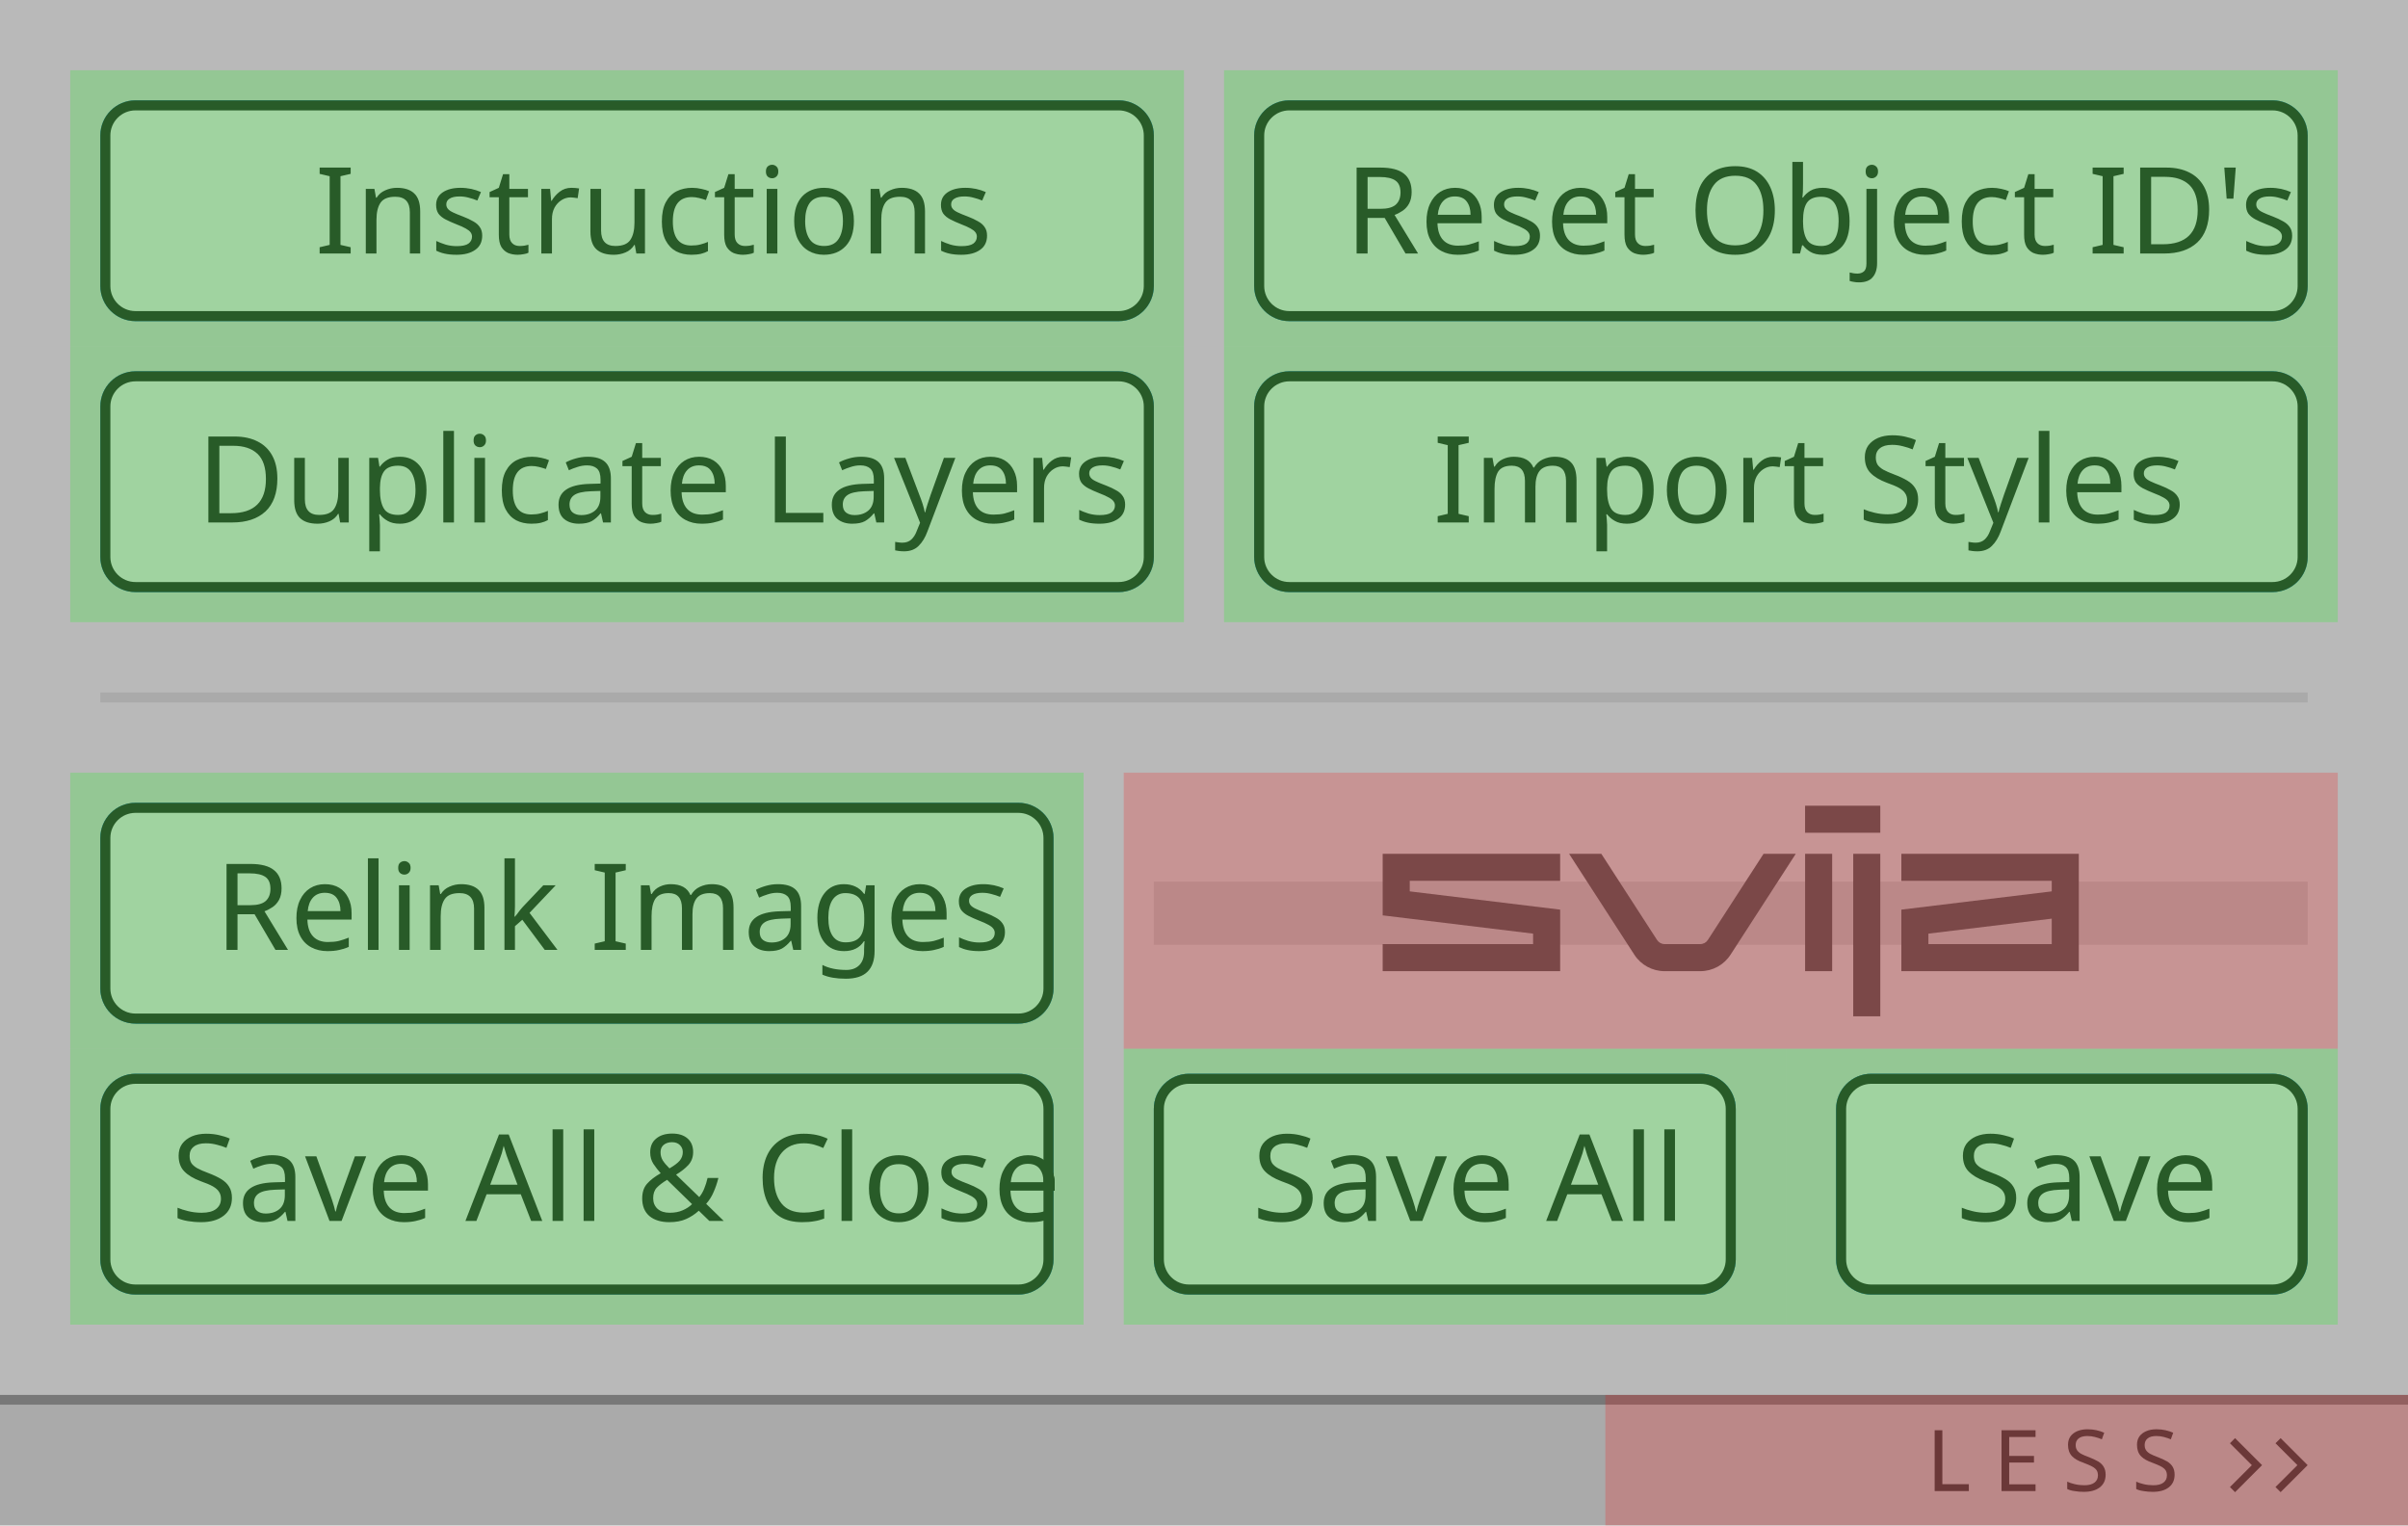
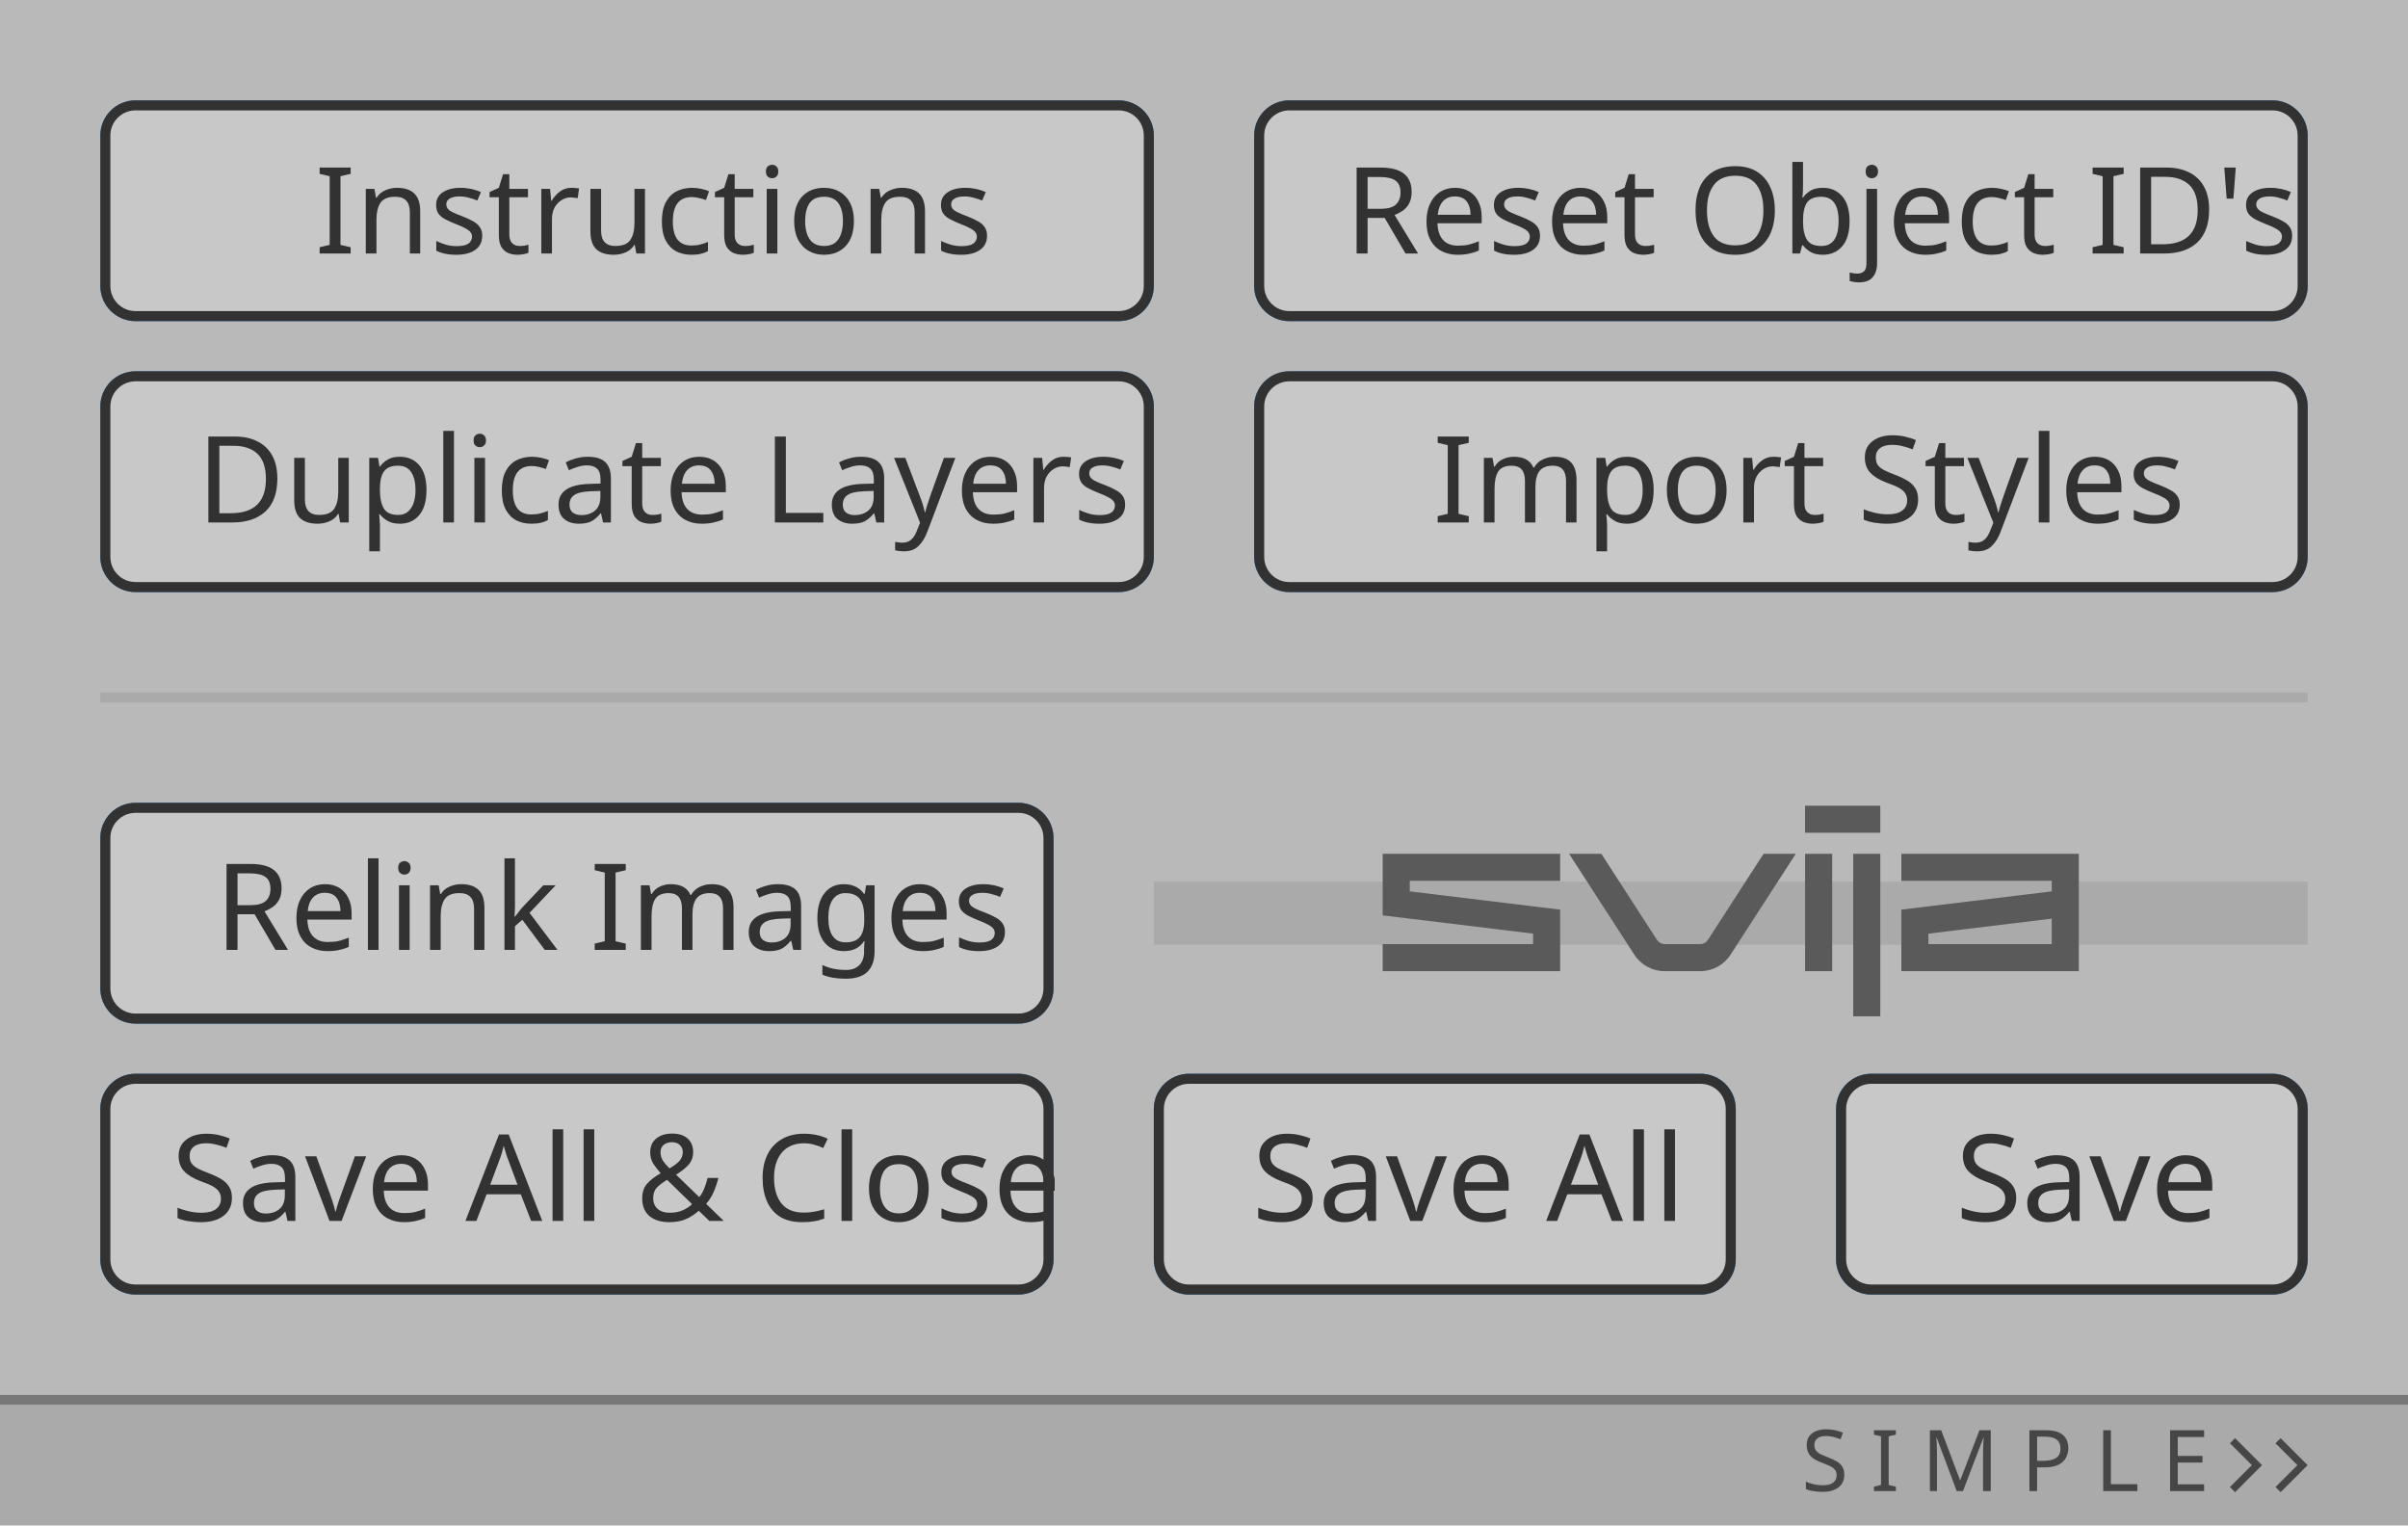
<svg xmlns="http://www.w3.org/2000/svg" xmlns:xlink="http://www.w3.org/1999/xlink" version="1.1" x="0px" y="0px" viewBox="0 0 240 152" style="enable-background:new 0 0 240 152;" xml:space="preserve">
  <style type="text/css">
	.st0{fill:#323232;}
	.st1{fill:#535353;}
	.st2{fill:#B9B9B9;}
	.st3{fill:#F0F0F0;}
	.st4{fill:#181818;}
	.st5{fill:#787878;}
	.st6{fill:#B4B4B4;}
	.st7{fill:#252525;}
	.st8{fill:#464646;}
	.st9{fill:#AAAAAA;}
	.st10{fill:#DCDCDC;}
	.st11{fill:#828282;}
	.st12{fill:#8C8C8C;}
	.st13{font-family:'SourceSansPro-SemiBold';}
	.st14{font-size:8.5px;}
	.st15{fill:#5A5A5A;}
	.st16{fill:#969696;}
	.st17{fill:#3C3C3C;}
	.st18{font-size:12px;}
	.st19{fill:#646464;}
	.st20{fill:#C8C8C8;}
	.st21{fill:#505050;}
	.st22{fill:#E6E6E6;}
	.st23{fill:#2D8CEB;}
	.st24{fill:#282828;}
- 	.st25{opacity:0.2;fill:#00FF00;}
- 	.st26{opacity:0.2;fill:#FF0000;}
+ 	.st25{opacity:0;}
</style>
  <g id="not_buttons__xBB_">
    <g id="background">
      <rect class="st2" width="240" height="152" />
    </g>
    <g id="bottom_bar_stroke">
      <g>
        <rect y="139" class="st5" width="240" height="1" />
      </g>
    </g>
    <g id="logo_bar_x2C__bar__x26__bottom_bar">
      <g>
        <rect x="115" y="87.85" class="st9" width="115" height="6.3" />
        <rect x="10" y="69" class="st9" width="220" height="1" />
      </g>
      <g>
        <rect x="0" y="140" class="st9" width="240" height="12" />
      </g>
    </g>
    <g id="bottom_bar_text">
      <g>
-         <text transform="matrix(1 0 0 1 191.9962 148.5822)" class="st8 st13 st14">L E S S</text>
+         <text transform="matrix(1 0 0 1 179.5529 148.5822)" class="st8 st13 st14">S I M P L E</text>
      </g>
      <path class="st8" d="M227.304,148.692l-0.51-0.51l2.183-2.182l-2.183-2.182l0.51-0.51l2.692,2.691L227.304,148.692z M225.455,146    l-2.691-2.691l-0.51,0.51l2.182,2.182l-2.182,2.182l0.51,0.51L225.455,146z" />
    </g>
    <g id="left_help">
	</g>
    <g id="logo__x26__right_help">
      <path class="st15" d="M182.608,85.084h-2.698v11.692h2.698V85.084z M187.404,80.287h-7.495v2.698h7.495V80.287z M187.404,85.084    h-2.698v16.189h2.698V85.084z M155.497,96.776h-17.688v-2.698h14.99v-1.043l-14.99-1.82v-6.131h17.688v2.698h-14.99v1.042    l14.99,1.82V96.776z M207.191,85.084h-17.688v2.698h14.99v1.042l-14.99,1.82v6.131h17.688V85.084z M192.201,93.035l12.291-1.493    v2.535h-12.291V93.035z M175.768,85.084l-5.55,8.581c-0.167,0.259-0.451,0.413-0.759,0.413h-3.547    c-0.308,0-0.592-0.154-0.759-0.413l-5.55-8.581h-3.213l6.497,10.046c0.667,1.031,1.797,1.646,3.024,1.646h3.547    c1.227,0,2.358-0.615,3.024-1.646l6.497-10.046H175.768z" />
    </g>
  </g>
  <g id="buttons__xBB_">
    <g id="bottom_stroke">
      <g>
        <g>
          <path class="st11" d="M226.5,129h-40c-1.93,0-3.5-1.57-3.5-3.5v-15c0-1.93,1.57-3.5,3.5-3.5h40c1.93,0,3.5,1.57,3.5,3.5v15      C230,127.43,228.43,129,226.5,129z" />
        </g>
        <g>
          <path class="st11" d="M101.5,129h-88c-1.93,0-3.5-1.57-3.5-3.5v-15c0-1.93,1.57-3.5,3.5-3.5h88c1.93,0,3.5,1.57,3.5,3.5v15      C105,127.43,103.43,129,101.5,129z" />
        </g>
        <g>
          <path class="st11" d="M101.5,102h-88c-1.93,0-3.5-1.57-3.5-3.5v-15c0-1.93,1.57-3.5,3.5-3.5h88c1.93,0,3.5,1.57,3.5,3.5v15      C105,100.43,103.43,102,101.5,102z" />
        </g>
        <g>
          <path class="st11" d="M169.5,129h-51c-1.93,0-3.5-1.57-3.5-3.5v-15c0-1.93,1.57-3.5,3.5-3.5h51c1.93,0,3.5,1.57,3.5,3.5v15      C173,127.43,171.43,129,169.5,129z" />
        </g>
      </g>
    </g>
    <g id="bottom_fill">
      <g>
        <path class="st9" d="M186.5,108c-1.379,0-2.5,1.121-2.5,2.5v15c0,1.379,1.121,2.5,2.5,2.5h40c1.379,0,2.5-1.121,2.5-2.5v-15     c0-1.379-1.121-2.5-2.5-2.5H186.5z" />
      </g>
      <g>
        <path class="st9" d="M13.5,108c-1.379,0-2.5,1.121-2.5,2.5v15c0,1.379,1.121,2.5,2.5,2.5h88c1.379,0,2.5-1.121,2.5-2.5v-15     c0-1.379-1.121-2.5-2.5-2.5H13.5z" />
      </g>
      <g>
        <path class="st9" d="M118.5,108c-1.379,0-2.5,1.121-2.5,2.5v15c0,1.379,1.121,2.5,2.5,2.5h51c1.379,0,2.5-1.121,2.5-2.5v-15     c0-1.379-1.121-2.5-2.5-2.5H118.5z" />
      </g>
      <g>
        <path class="st9" d="M13.5,81c-1.379,0-2.5,1.122-2.5,2.5v15c0,1.379,1.121,2.5,2.5,2.5h88c1.379,0,2.5-1.121,2.5-2.5v-15     c0-1.378-1.121-2.5-2.5-2.5H13.5z" />
      </g>
    </g>
    <g id="bottom_label">
      <g>
        <text transform="matrix(1 0 0 1 21.4224 94.653)" class="st8 st13 st18">Relink Images</text>
      </g>
      <g>
        <text transform="matrix(1 0 0 1 17.0845 121.662)" class="st8 st13 st18">Save All &amp; Close</text>
      </g>
      <g>
        <text transform="matrix(1 0 0 1 194.9201 121.6617)" class="st8 st13 st18">Save</text>
      </g>
      <g>
        <text transform="matrix(1 0 0 1 124.7976 121.6617)" class="st8 st13 st18">Save All</text>
      </g>
    </g>
    <g id="top_stroke">
      <g>
        <g>
          <path class="st16" d="M226.5,32h-98c-1.93,0-3.5-1.57-3.5-3.5v-15c0-1.93,1.57-3.5,3.5-3.5h98c1.93,0,3.5,1.57,3.5,3.5v15      C230,30.429,228.43,32,226.5,32z" />
        </g>
        <g>
          <path class="st16" d="M226.5,59h-98c-1.93,0-3.5-1.57-3.5-3.5v-15c0-1.93,1.57-3.5,3.5-3.5h98c1.93,0,3.5,1.57,3.5,3.5v15      C230,57.429,228.43,59,226.5,59z" />
        </g>
        <g>
          <path class="st16" d="M111.5,32h-98c-1.93,0-3.5-1.57-3.5-3.5v-15c0-1.93,1.57-3.5,3.5-3.5h98c1.93,0,3.5,1.57,3.5,3.5v15      C115,30.429,113.43,32,111.5,32z" />
        </g>
        <g>
          <path class="st16" d="M111.5,59h-98c-1.93,0-3.5-1.57-3.5-3.5v-15c0-1.93,1.57-3.5,3.5-3.5h98c1.93,0,3.5,1.57,3.5,3.5v15      C115,57.429,113.43,59,111.5,59z" />
        </g>
      </g>
    </g>
    <g id="top_fill">
      <g>
        <path class="st9" d="M128.5,11c-1.379,0-2.5,1.122-2.5,2.5v15c0,1.378,1.121,2.5,2.5,2.5h98c1.379,0,2.5-1.122,2.5-2.5v-15     c0-1.378-1.121-2.5-2.5-2.5H128.5z" />
        <path class="st9" d="M128.5,38c-1.379,0-2.5,1.122-2.5,2.5v15c0,1.378,1.121,2.5,2.5,2.5h98c1.379,0,2.5-1.122,2.5-2.5v-15     c0-1.378-1.121-2.5-2.5-2.5H128.5z" />
        <path class="st9" d="M13.5,11c-1.379,0-2.5,1.122-2.5,2.5v15c0,1.378,1.121,2.5,2.5,2.5h98c1.379,0,2.5-1.122,2.5-2.5v-15     c0-1.378-1.121-2.5-2.5-2.5H13.5z" />
        <path class="st9" d="M13.5,38c-1.379,0-2.5,1.122-2.5,2.5v15c0,1.378,1.121,2.5,2.5,2.5h98c1.379,0,2.5-1.122,2.5-2.5v-15     c0-1.378-1.121-2.5-2.5-2.5H13.5z" />
      </g>
    </g>
    <g id="top_label">
      <g>
        <text transform="matrix(1 0 0 1 134.0547 25.2622)" class="st15 st13 st18">Reset Object ID's</text>
      </g>
      <g>
        <text transform="matrix(1 0 0 1 31.3728 25.2624)" class="st15 st13 st18">Instructions</text>
      </g>
      <g>
        <text transform="matrix(1 0 0 1 19.6126 52.0623)" class="st15 st13 st18">Duplicate Layers</text>
      </g>
      <g>
        <text transform="matrix(1 0 0 1 142.8082 52.0624)" class="st15 st13 st18">Import Styles</text>
      </g>
    </g>
  </g>
  <g id="mouseover__xBB_">
    <g id="mouseover_3">
	</g>
    <g id="mouseover_2">
      <g id="mov2-10">
        <path class="st23" d="M226.5,129h-40c-1.93,0-3.5-1.57-3.5-3.5v-15c0-1.93,1.57-3.5,3.5-3.5h40c1.93,0,3.5,1.57,3.5,3.5v15     C230,127.43,228.43,129,226.5,129z" />
        <path class="st20" d="M186.5,108c-1.379,0-2.5,1.121-2.5,2.5v15c0,1.379,1.121,2.5,2.5,2.5h40c1.379,0,2.5-1.121,2.5-2.5v-15     c0-1.379-1.121-2.5-2.5-2.5H186.5z" />
        <g>
          <text transform="matrix(1 0 0 1 194.9201 121.6617)" class="st24 st13 st18">Save</text>
        </g>
      </g>
      <g id="mov2-9">
        <path class="st23" d="M169.5,129h-51c-1.93,0-3.5-1.57-3.5-3.5v-15c0-1.93,1.57-3.5,3.5-3.5h51c1.93,0,3.5,1.57,3.5,3.5v15     C173,127.43,171.43,129,169.5,129z" />
        <path class="st20" d="M118.5,108c-1.379,0-2.5,1.121-2.5,2.5v15c0,1.379,1.121,2.5,2.5,2.5h51c1.379,0,2.5-1.121,2.5-2.5v-15     c0-1.379-1.121-2.5-2.5-2.5H118.5z" />
        <g>
          <text transform="matrix(1 0 0 1 124.7976 121.6617)" class="st24 st13 st18">Save All</text>
        </g>
      </g>
      <g id="mov2-8">
        <path class="st23" d="M101.5,129h-88c-1.93,0-3.5-1.57-3.5-3.5v-15c0-1.93,1.57-3.5,3.5-3.5h88c1.93,0,3.5,1.57,3.5,3.5v15     C105,127.43,103.43,129,101.5,129z" />
        <path class="st20" d="M13.5,108c-1.379,0-2.5,1.121-2.5,2.5v15c0,1.379,1.121,2.5,2.5,2.5h88c1.379,0,2.5-1.121,2.5-2.5v-15     c0-1.379-1.121-2.5-2.5-2.5H13.5z" />
        <g>
          <text transform="matrix(1 0 0 1 17.0845 121.662)" class="st24 st13 st18">Save All &amp; Close</text>
        </g>
      </g>
      <g id="mov2-7">
        <path class="st23" d="M101.5,102h-88c-1.93,0-3.5-1.57-3.5-3.5v-15c0-1.93,1.57-3.5,3.5-3.5h88c1.93,0,3.5,1.57,3.5,3.5v15     C105,100.43,103.43,102,101.5,102z" />
        <path class="st20" d="M13.5,81c-1.379,0-2.5,1.122-2.5,2.5v15c0,1.379,1.121,2.5,2.5,2.5h88c1.379,0,2.5-1.121,2.5-2.5v-15     c0-1.378-1.121-2.5-2.5-2.5H13.5z" />
        <g>
          <text transform="matrix(1 0 0 1 21.4224 94.653)" class="st24 st13 st18">Relink Images</text>
        </g>
      </g>
      <g id="mov2-6">
        <path class="st23" d="M226.5,59h-98c-1.93,0-3.5-1.57-3.5-3.5v-15c0-1.93,1.57-3.5,3.5-3.5h98c1.93,0,3.5,1.57,3.5,3.5v15     C230,57.429,228.43,59,226.5,59z" />
        <path class="st20" d="M128.5,38c-1.379,0-2.5,1.122-2.5,2.5v15c0,1.378,1.121,2.5,2.5,2.5h98c1.379,0,2.5-1.122,2.5-2.5v-15     c0-1.378-1.121-2.5-2.5-2.5H128.5z" />
        <g>
          <text transform="matrix(1 0 0 1 142.8082 52.0624)" class="st24 st13 st18">Import Styles</text>
        </g>
      </g>
      <g id="mov2-5">
        <path class="st23" d="M111.5,59h-98c-1.93,0-3.5-1.57-3.5-3.5v-15c0-1.93,1.57-3.5,3.5-3.5h98c1.93,0,3.5,1.57,3.5,3.5v15     C115,57.429,113.43,59,111.5,59z" />
        <path class="st20" d="M13.5,38c-1.379,0-2.5,1.122-2.5,2.5v15c0,1.378,1.121,2.5,2.5,2.5h98c1.379,0,2.5-1.122,2.5-2.5v-15     c0-1.378-1.121-2.5-2.5-2.5H13.5z" />
        <g>
          <text transform="matrix(1 0 0 1 19.6126 52.0623)" class="st24 st13 st18">Duplicate Layers</text>
        </g>
      </g>
      <g id="mov2-4">
        <path class="st23" d="M226.5,32h-98c-1.93,0-3.5-1.57-3.5-3.5v-15c0-1.93,1.57-3.5,3.5-3.5h98c1.93,0,3.5,1.57,3.5,3.5v15     C230,30.429,228.43,32,226.5,32z" />
        <path class="st20" d="M128.5,11c-1.379,0-2.5,1.122-2.5,2.5v15c0,1.378,1.121,2.5,2.5,2.5h98c1.379,0,2.5-1.122,2.5-2.5v-15     c0-1.378-1.121-2.5-2.5-2.5H128.5z" />
        <g>
          <text transform="matrix(1 0 0 1 134.0547 25.2622)" class="st24 st13 st18">Reset Object ID's</text>
        </g>
      </g>
      <g id="mov2-3">
        <path class="st23" d="M111.5,32h-98c-1.93,0-3.5-1.57-3.5-3.5v-15c0-1.93,1.57-3.5,3.5-3.5h98c1.93,0,3.5,1.57,3.5,3.5v15     C115,30.429,113.43,32,111.5,32z" />
        <path class="st20" d="M13.5,11c-1.379,0-2.5,1.122-2.5,2.5v15c0,1.378,1.121,2.5,2.5,2.5h98c1.379,0,2.5-1.122,2.5-2.5v-15     c0-1.378-1.121-2.5-2.5-2.5H13.5z" />
        <g>
          <text transform="matrix(1 0 0 1 31.3728 25.2624)" class="st24 st13 st18">Instructions</text>
        </g>
      </g>
    </g>
    <g id="mouseover_1">
	</g>
    <g id="mouseover_0">
	</g>
  </g>
  <g id="mousedowns__xBB_">
    <g id="mousedown_3">
	</g>
    <g id="mousedown_2">
      <g id="mod2-10">
        <path class="st0" d="M226.5,129h-40c-1.93,0-3.5-1.57-3.5-3.5v-15c0-1.93,1.57-3.5,3.5-3.5h40c1.93,0,3.5,1.57,3.5,3.5v15     C230,127.43,228.43,129,226.5,129z" />
        <path class="st20" d="M186.5,108c-1.379,0-2.5,1.121-2.5,2.5v15c0,1.379,1.121,2.5,2.5,2.5h40c1.379,0,2.5-1.121,2.5-2.5v-15     c0-1.379-1.121-2.5-2.5-2.5H186.5z" />
        <g>
          <text transform="matrix(1 0 0 1 194.9201 121.6617)" class="st0 st13 st18">Save</text>
        </g>
      </g>
      <g id="mod2-9">
        <path class="st0" d="M169.5,129h-51c-1.93,0-3.5-1.57-3.5-3.5v-15c0-1.93,1.57-3.5,3.5-3.5h51c1.93,0,3.5,1.57,3.5,3.5v15     C173,127.43,171.43,129,169.5,129z" />
        <path class="st20" d="M118.5,108c-1.379,0-2.5,1.121-2.5,2.5v15c0,1.379,1.121,2.5,2.5,2.5h51c1.379,0,2.5-1.121,2.5-2.5v-15     c0-1.379-1.121-2.5-2.5-2.5H118.5z" />
        <g>
          <text transform="matrix(1 0 0 1 124.7976 121.6617)" class="st0 st13 st18">Save All</text>
        </g>
      </g>
      <g id="mod2-8">
        <path class="st0" d="M101.5,129h-88c-1.93,0-3.5-1.57-3.5-3.5v-15c0-1.93,1.57-3.5,3.5-3.5h88c1.93,0,3.5,1.57,3.5,3.5v15     C105,127.43,103.43,129,101.5,129z" />
        <path class="st20" d="M13.5,108c-1.379,0-2.5,1.121-2.5,2.5v15c0,1.379,1.121,2.5,2.5,2.5h88c1.379,0,2.5-1.121,2.5-2.5v-15     c0-1.379-1.121-2.5-2.5-2.5H13.5z" />
        <g>
          <text transform="matrix(1 0 0 1 17.0845 121.662)" class="st0 st13 st18">Save All &amp; Close</text>
        </g>
      </g>
      <g id="mod2-7">
        <path class="st0" d="M101.5,102h-88c-1.93,0-3.5-1.57-3.5-3.5v-15c0-1.93,1.57-3.5,3.5-3.5h88c1.93,0,3.5,1.57,3.5,3.5v15     C105,100.43,103.43,102,101.5,102z" />
        <path class="st20" d="M13.5,81c-1.379,0-2.5,1.122-2.5,2.5v15c0,1.379,1.121,2.5,2.5,2.5h88c1.379,0,2.5-1.121,2.5-2.5v-15     c0-1.378-1.121-2.5-2.5-2.5H13.5z" />
        <g>
          <text transform="matrix(1 0 0 1 21.4224 94.653)" class="st0 st13 st18">Relink Images</text>
        </g>
      </g>
      <g id="mod2-6">
        <path class="st0" d="M226.5,59h-98c-1.93,0-3.5-1.57-3.5-3.5v-15c0-1.93,1.57-3.5,3.5-3.5h98c1.93,0,3.5,1.57,3.5,3.5v15     C230,57.429,228.43,59,226.5,59z" />
        <path class="st20" d="M128.5,38c-1.379,0-2.5,1.122-2.5,2.5v15c0,1.378,1.121,2.5,2.5,2.5h98c1.379,0,2.5-1.122,2.5-2.5v-15     c0-1.378-1.121-2.5-2.5-2.5H128.5z" />
        <g>
          <text transform="matrix(1 0 0 1 142.8082 52.0624)" class="st0 st13 st18">Import Styles</text>
        </g>
      </g>
      <g id="mod2-5">
        <path class="st0" d="M111.5,59h-98c-1.93,0-3.5-1.57-3.5-3.5v-15c0-1.93,1.57-3.5,3.5-3.5h98c1.93,0,3.5,1.57,3.5,3.5v15     C115,57.429,113.43,59,111.5,59z" />
        <path class="st20" d="M13.5,38c-1.379,0-2.5,1.122-2.5,2.5v15c0,1.378,1.121,2.5,2.5,2.5h98c1.379,0,2.5-1.122,2.5-2.5v-15     c0-1.378-1.121-2.5-2.5-2.5H13.5z" />
        <g>
          <text transform="matrix(1 0 0 1 19.6126 52.0623)" class="st0 st13 st18">Duplicate Layers</text>
        </g>
      </g>
      <g id="mod2-4">
        <path class="st0" d="M226.5,32h-98c-1.93,0-3.5-1.57-3.5-3.5v-15c0-1.93,1.57-3.5,3.5-3.5h98c1.93,0,3.5,1.57,3.5,3.5v15     C230,30.429,228.43,32,226.5,32z" />
        <path class="st20" d="M128.5,11c-1.379,0-2.5,1.122-2.5,2.5v15c0,1.378,1.121,2.5,2.5,2.5h98c1.379,0,2.5-1.122,2.5-2.5v-15     c0-1.378-1.121-2.5-2.5-2.5H128.5z" />
        <g>
          <text transform="matrix(1 0 0 1 134.0547 25.2622)" class="st0 st13 st18">Reset Object ID's</text>
        </g>
      </g>
      <g id="mod2-3">
        <path class="st0" d="M111.5,32h-98c-1.93,0-3.5-1.57-3.5-3.5v-15c0-1.93,1.57-3.5,3.5-3.5h98c1.93,0,3.5,1.57,3.5,3.5v15     C115,30.429,113.43,32,111.5,32z" />
        <path class="st20" d="M13.5,11c-1.379,0-2.5,1.122-2.5,2.5v15c0,1.378,1.121,2.5,2.5,2.5h98c1.379,0,2.5-1.122,2.5-2.5v-15     c0-1.378-1.121-2.5-2.5-2.5H13.5z" />
        <g>
          <text transform="matrix(1 0 0 1 31.3728 25.2624)" class="st0 st13 st18">Instructions</text>
        </g>
      </g>
    </g>
    <g id="mousedown_1">
	</g>
    <g id="mousedown_0">
	</g>
  </g>
  <g id="listener_links__xBB_">
    <g id="links3">
	</g>
    <g id="links2">
      <rect id="link2-10" x="178" y="104.5" class="st25" width="55" height="27.5" />
      <rect id="link2-9" x="112" y="104.5" class="st25" width="66" height="27.5" />
      <rect id="link2-8" x="7" y="104.5" class="st25" width="101" height="27.5" />
      <rect id="link2-7" x="7" y="77" class="st25" width="101" height="27.5" />
      <rect id="link2-6" x="122" y="34.5" class="st25" width="111" height="27.5" />
      <rect id="link2-5" x="7" y="34.5" class="st25" width="111" height="27.5" />
      <rect id="link2-4" x="122" y="7" class="st25" width="111" height="27.5" />
      <rect id="link2-3" x="7" y="7" class="st25" width="111" height="27.5" />
    </g>
    <g id="links1">
	</g>
    <g id="links0">
	</g>
  </g>
  <g id="ai_links__xBB_">
    <g id="return">
	</g>
    <g id="bottom_bar">
-       <a xlink:href="simple.html">
-         <rect x="160" y="139" class="st26" width="80" height="13" />
+       <a xlink:href="less.html">
+         <rect x="160" y="139" class="st25" width="80" height="13" />
      </a>
    </g>
    <g id="logos">
-       <a xlink:href="advanced-info.html">
-         <rect x="112" y="77" class="st26" width="121" height="27.5" />
+       <a xlink:href="more-info.html">
+         <rect x="112" y="77" class="st25" width="121" height="27.5" />
      </a>
    </g>
  </g>
</svg>
